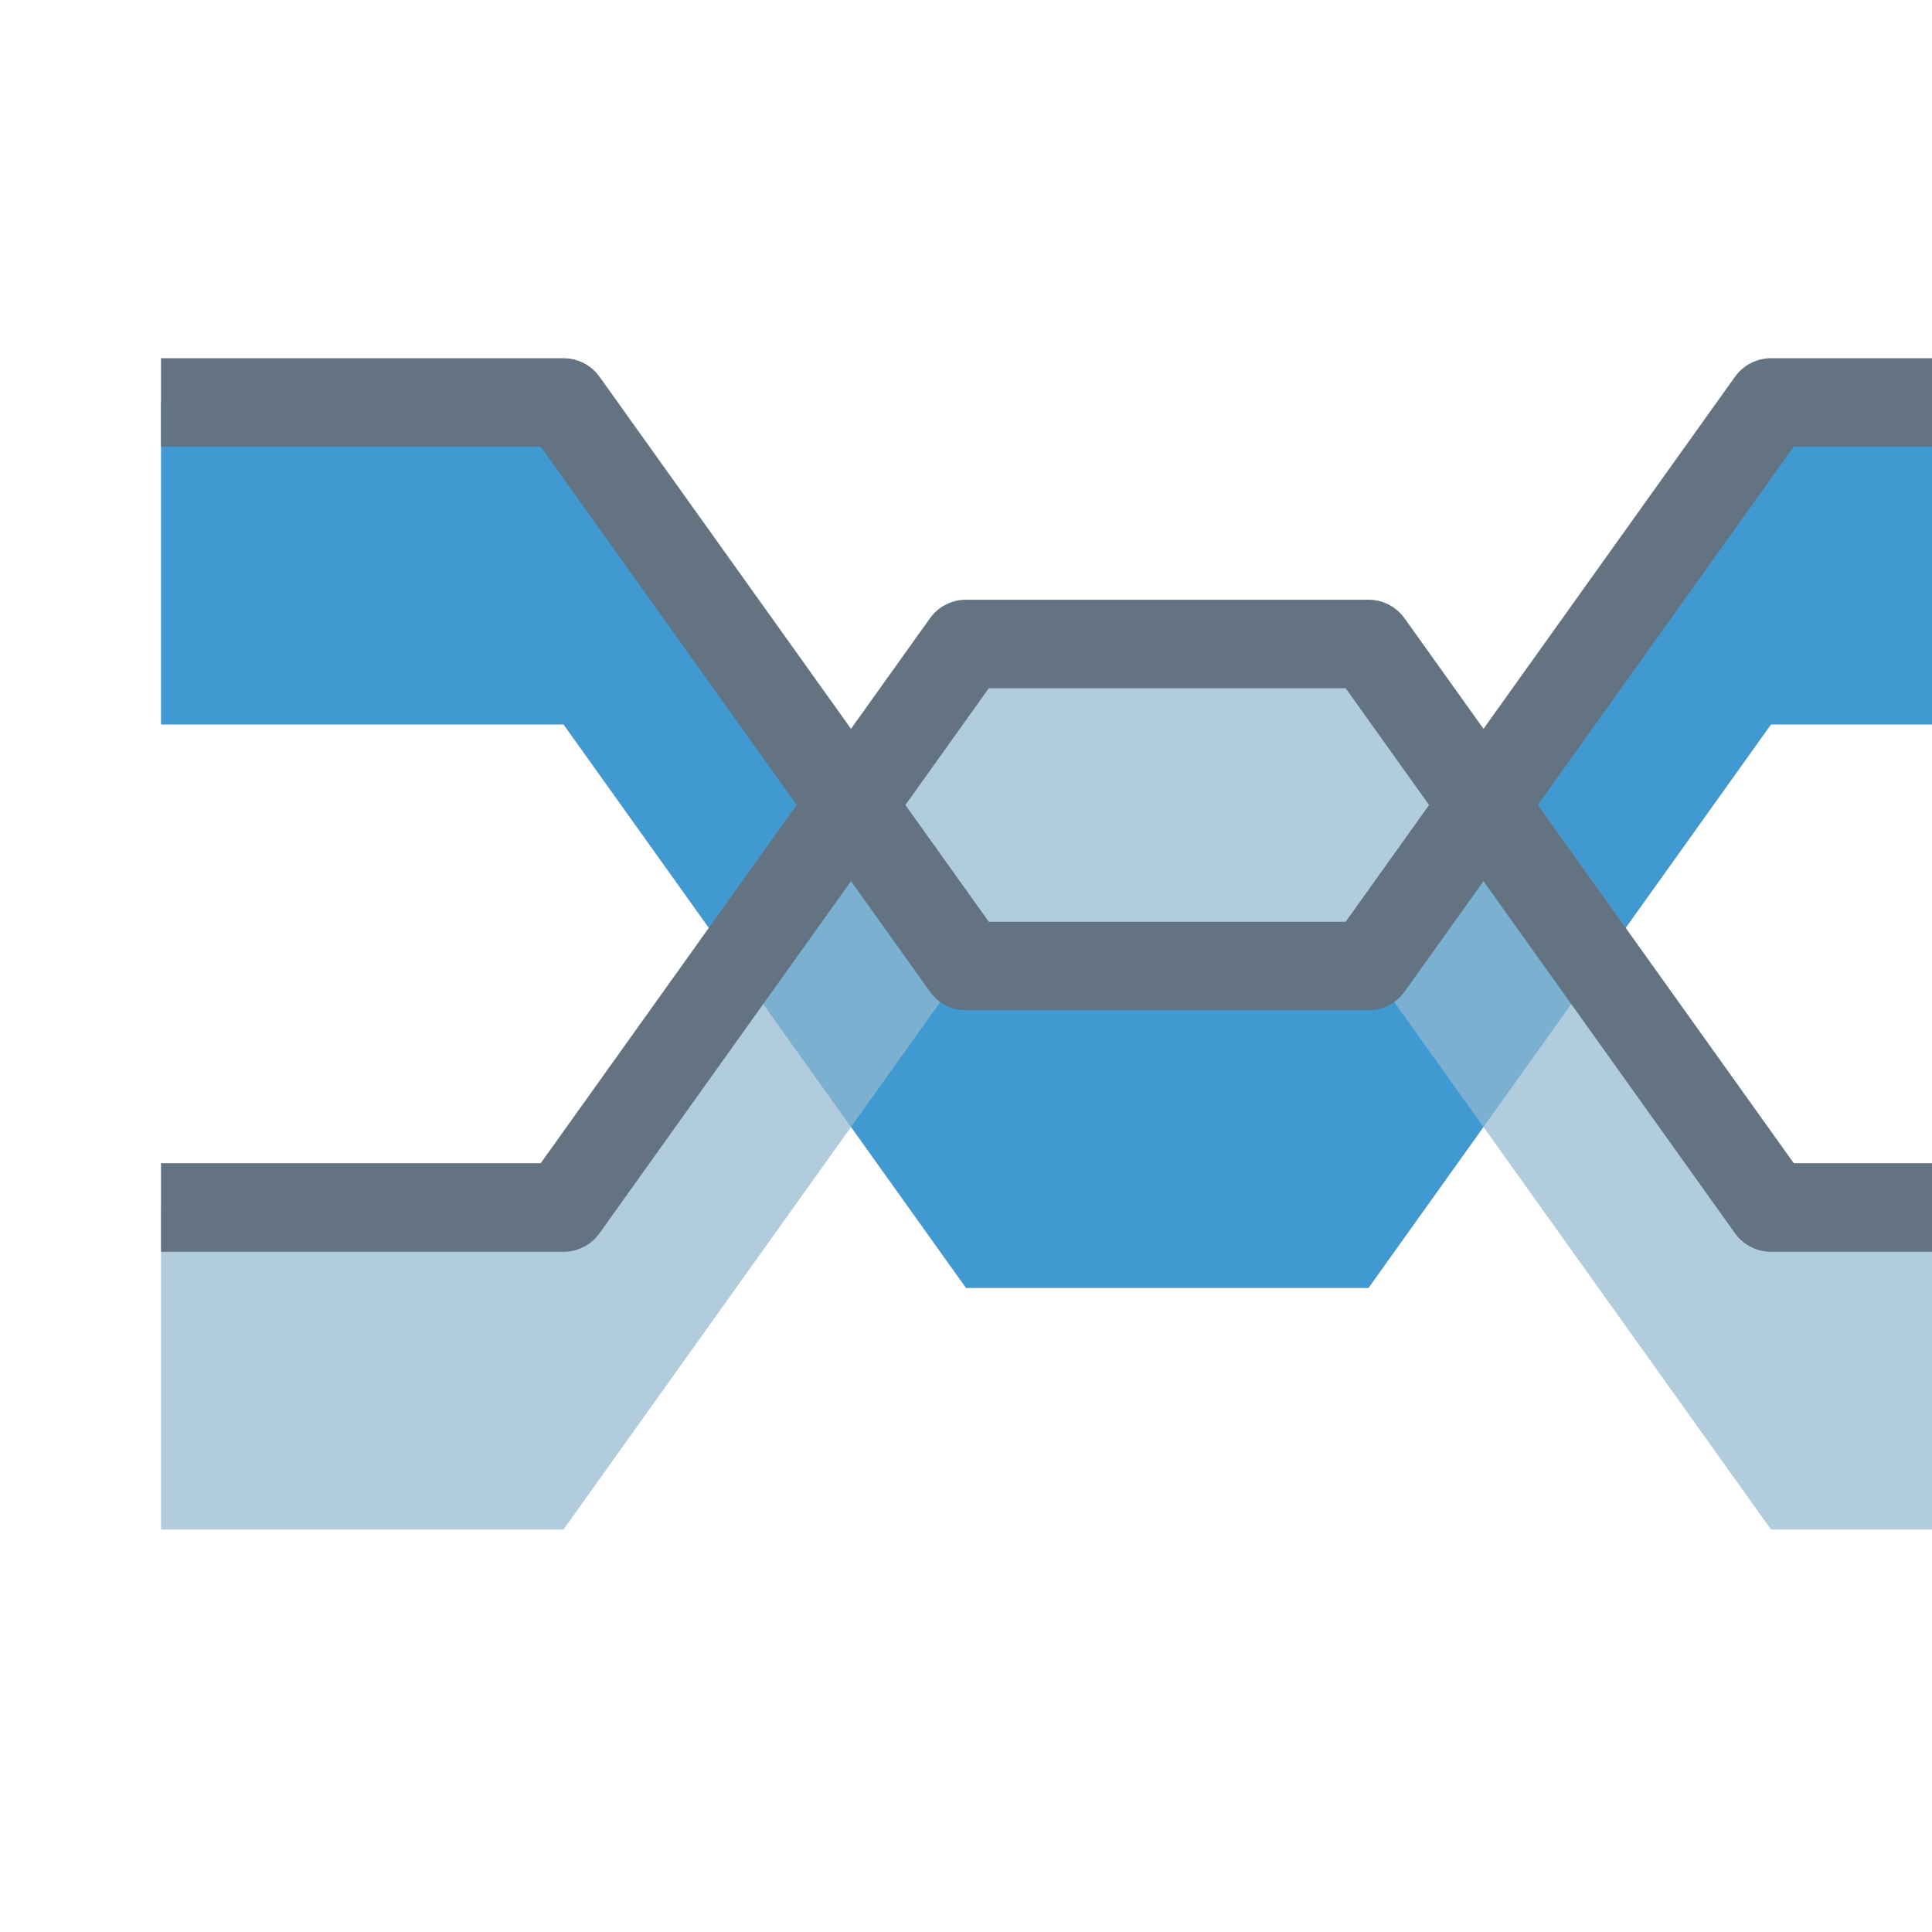
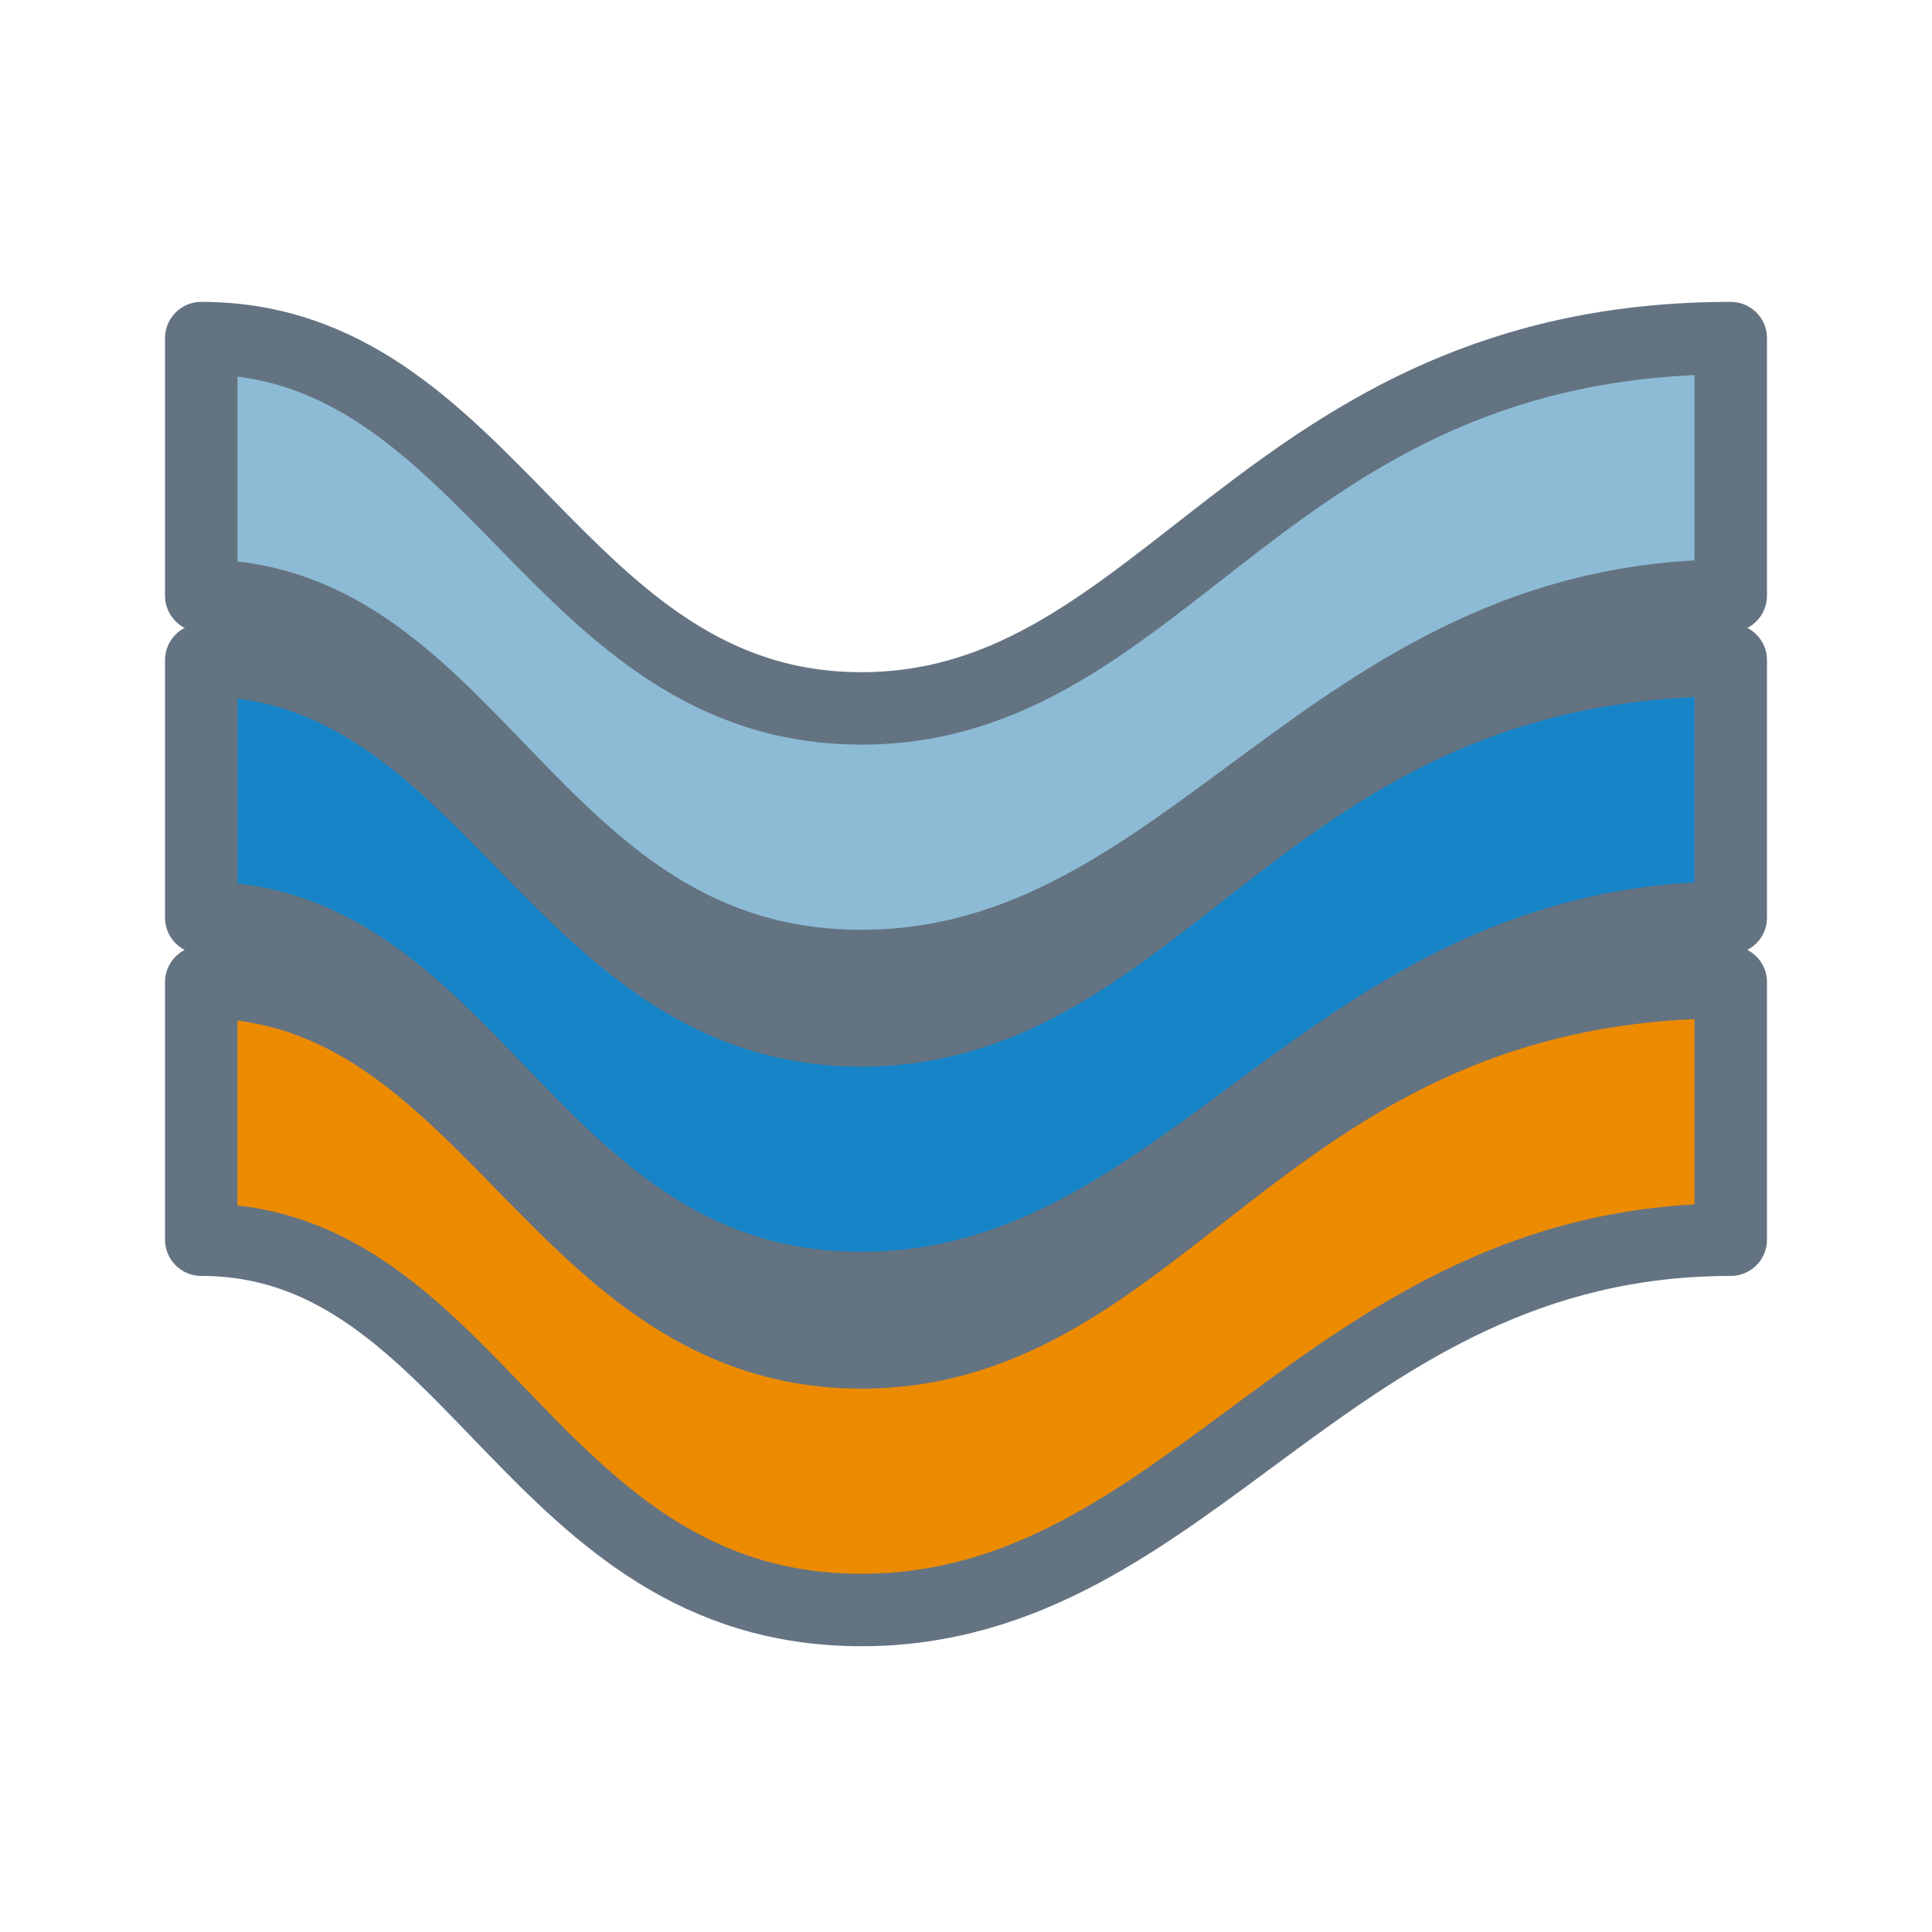
<svg xmlns="http://www.w3.org/2000/svg" viewBox="0 0 24 24">
-   <path d="M2 5h5l5 7h5l5-7h2v4h-2l-5 7h-5l-5-7H2z" fill="#1684c7" opacity=".82" />
-   <path d="M2 15h5l5-7h5l5 7h2v4h-2l-5-7h-5l-5 7H2z" fill="#93b8d0" opacity=".72" />
-   <path d="M2 5h5l5 7h5l5-7h2M2 15h5l5-7h5l5 7h2" fill="none" stroke="#647382" stroke-linejoin="round" stroke-width="1.1" />
+   <path d="M2.5 4.2c3.6 0 4.4 4.6 8.2 4.6s5-4.6 10.8-4.6v3.2c-5 0-6.7 4.6-10.8 4.6S5.9 7.4 2.5 7.4z" fill="#8dbbd5" stroke="#647382" stroke-width=".9" stroke-linejoin="round" />
+   <path d="M2.5 8.2c3.6 0 4.4 4.6 8.2 4.6s5-4.6 10.8-4.6v3.2c-5 0-6.7 4.6-10.8 4.6s-4.8-4.6-8.2-4.6z" fill="#1684c7" stroke="#647382" stroke-width=".9" stroke-linejoin="round" />
+   <path d="M2.5 12.2c3.6 0 4.4 4.6 8.2 4.6s5-4.6 10.8-4.6v3.2c-5 0-6.7 4.6-10.8 4.6s-4.8-4.6-8.2-4.6z" fill="#ed8b00" stroke="#647382" stroke-width=".9" stroke-linejoin="round" />
</svg>
